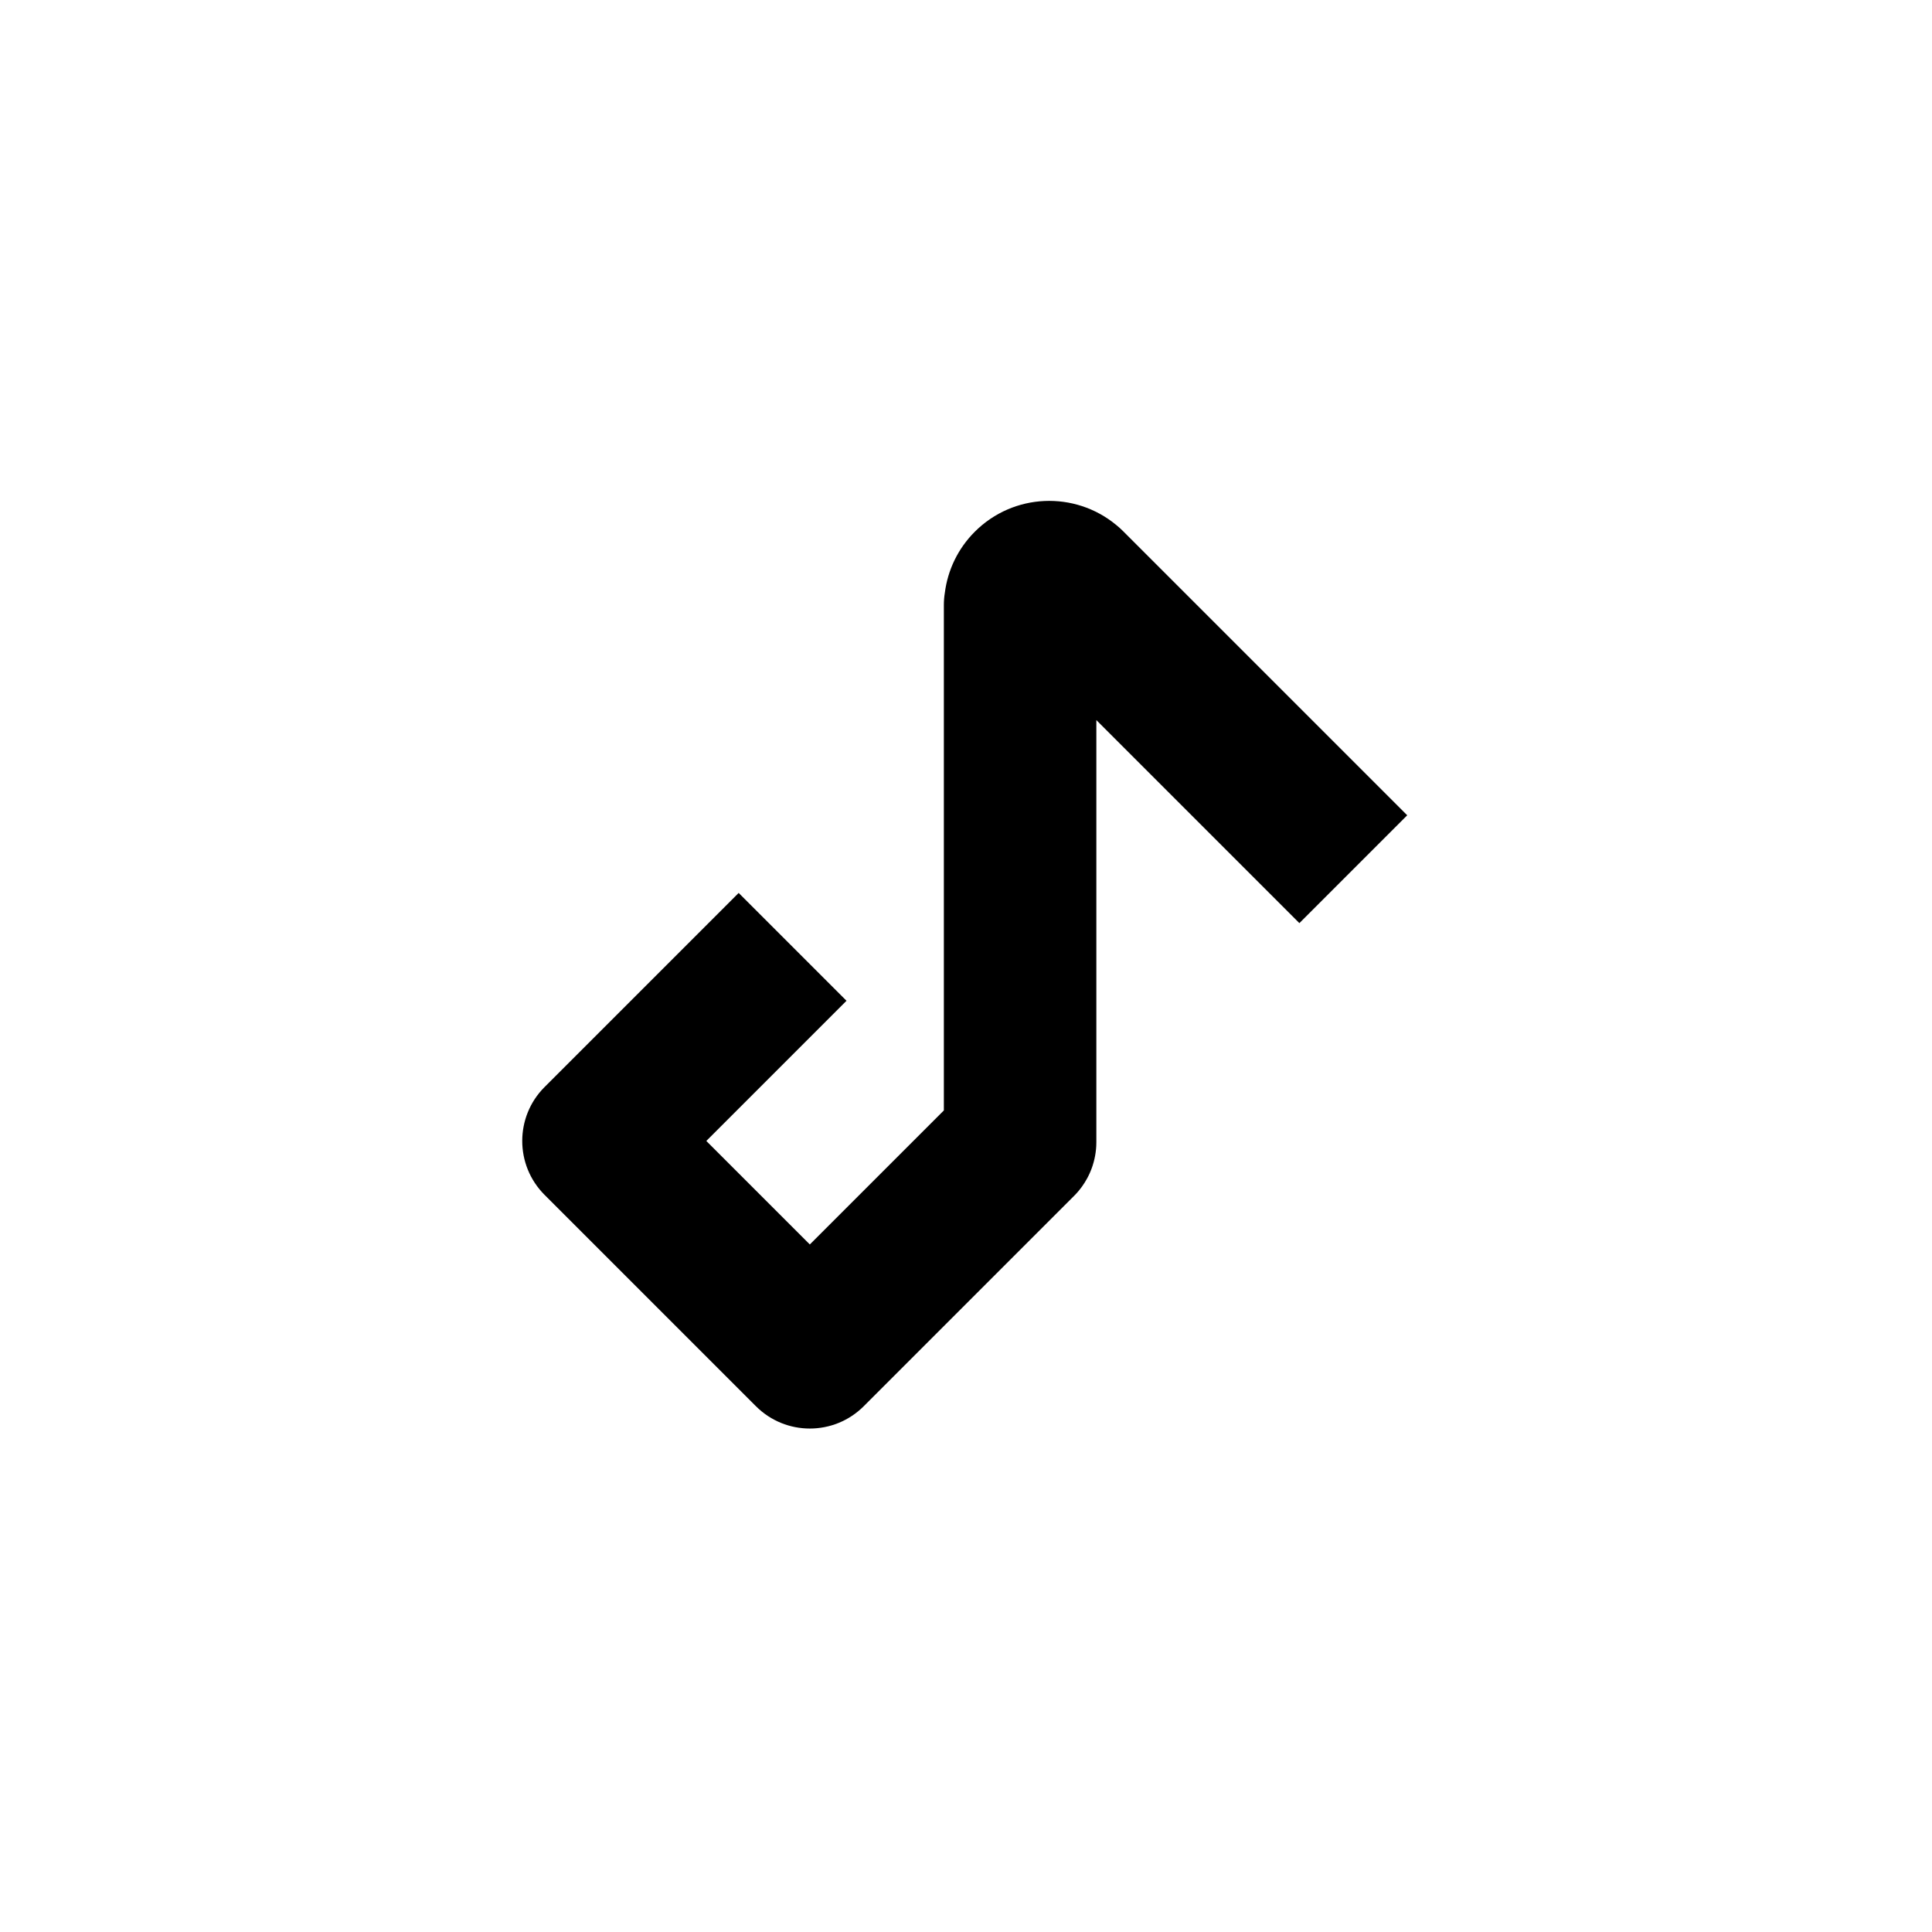
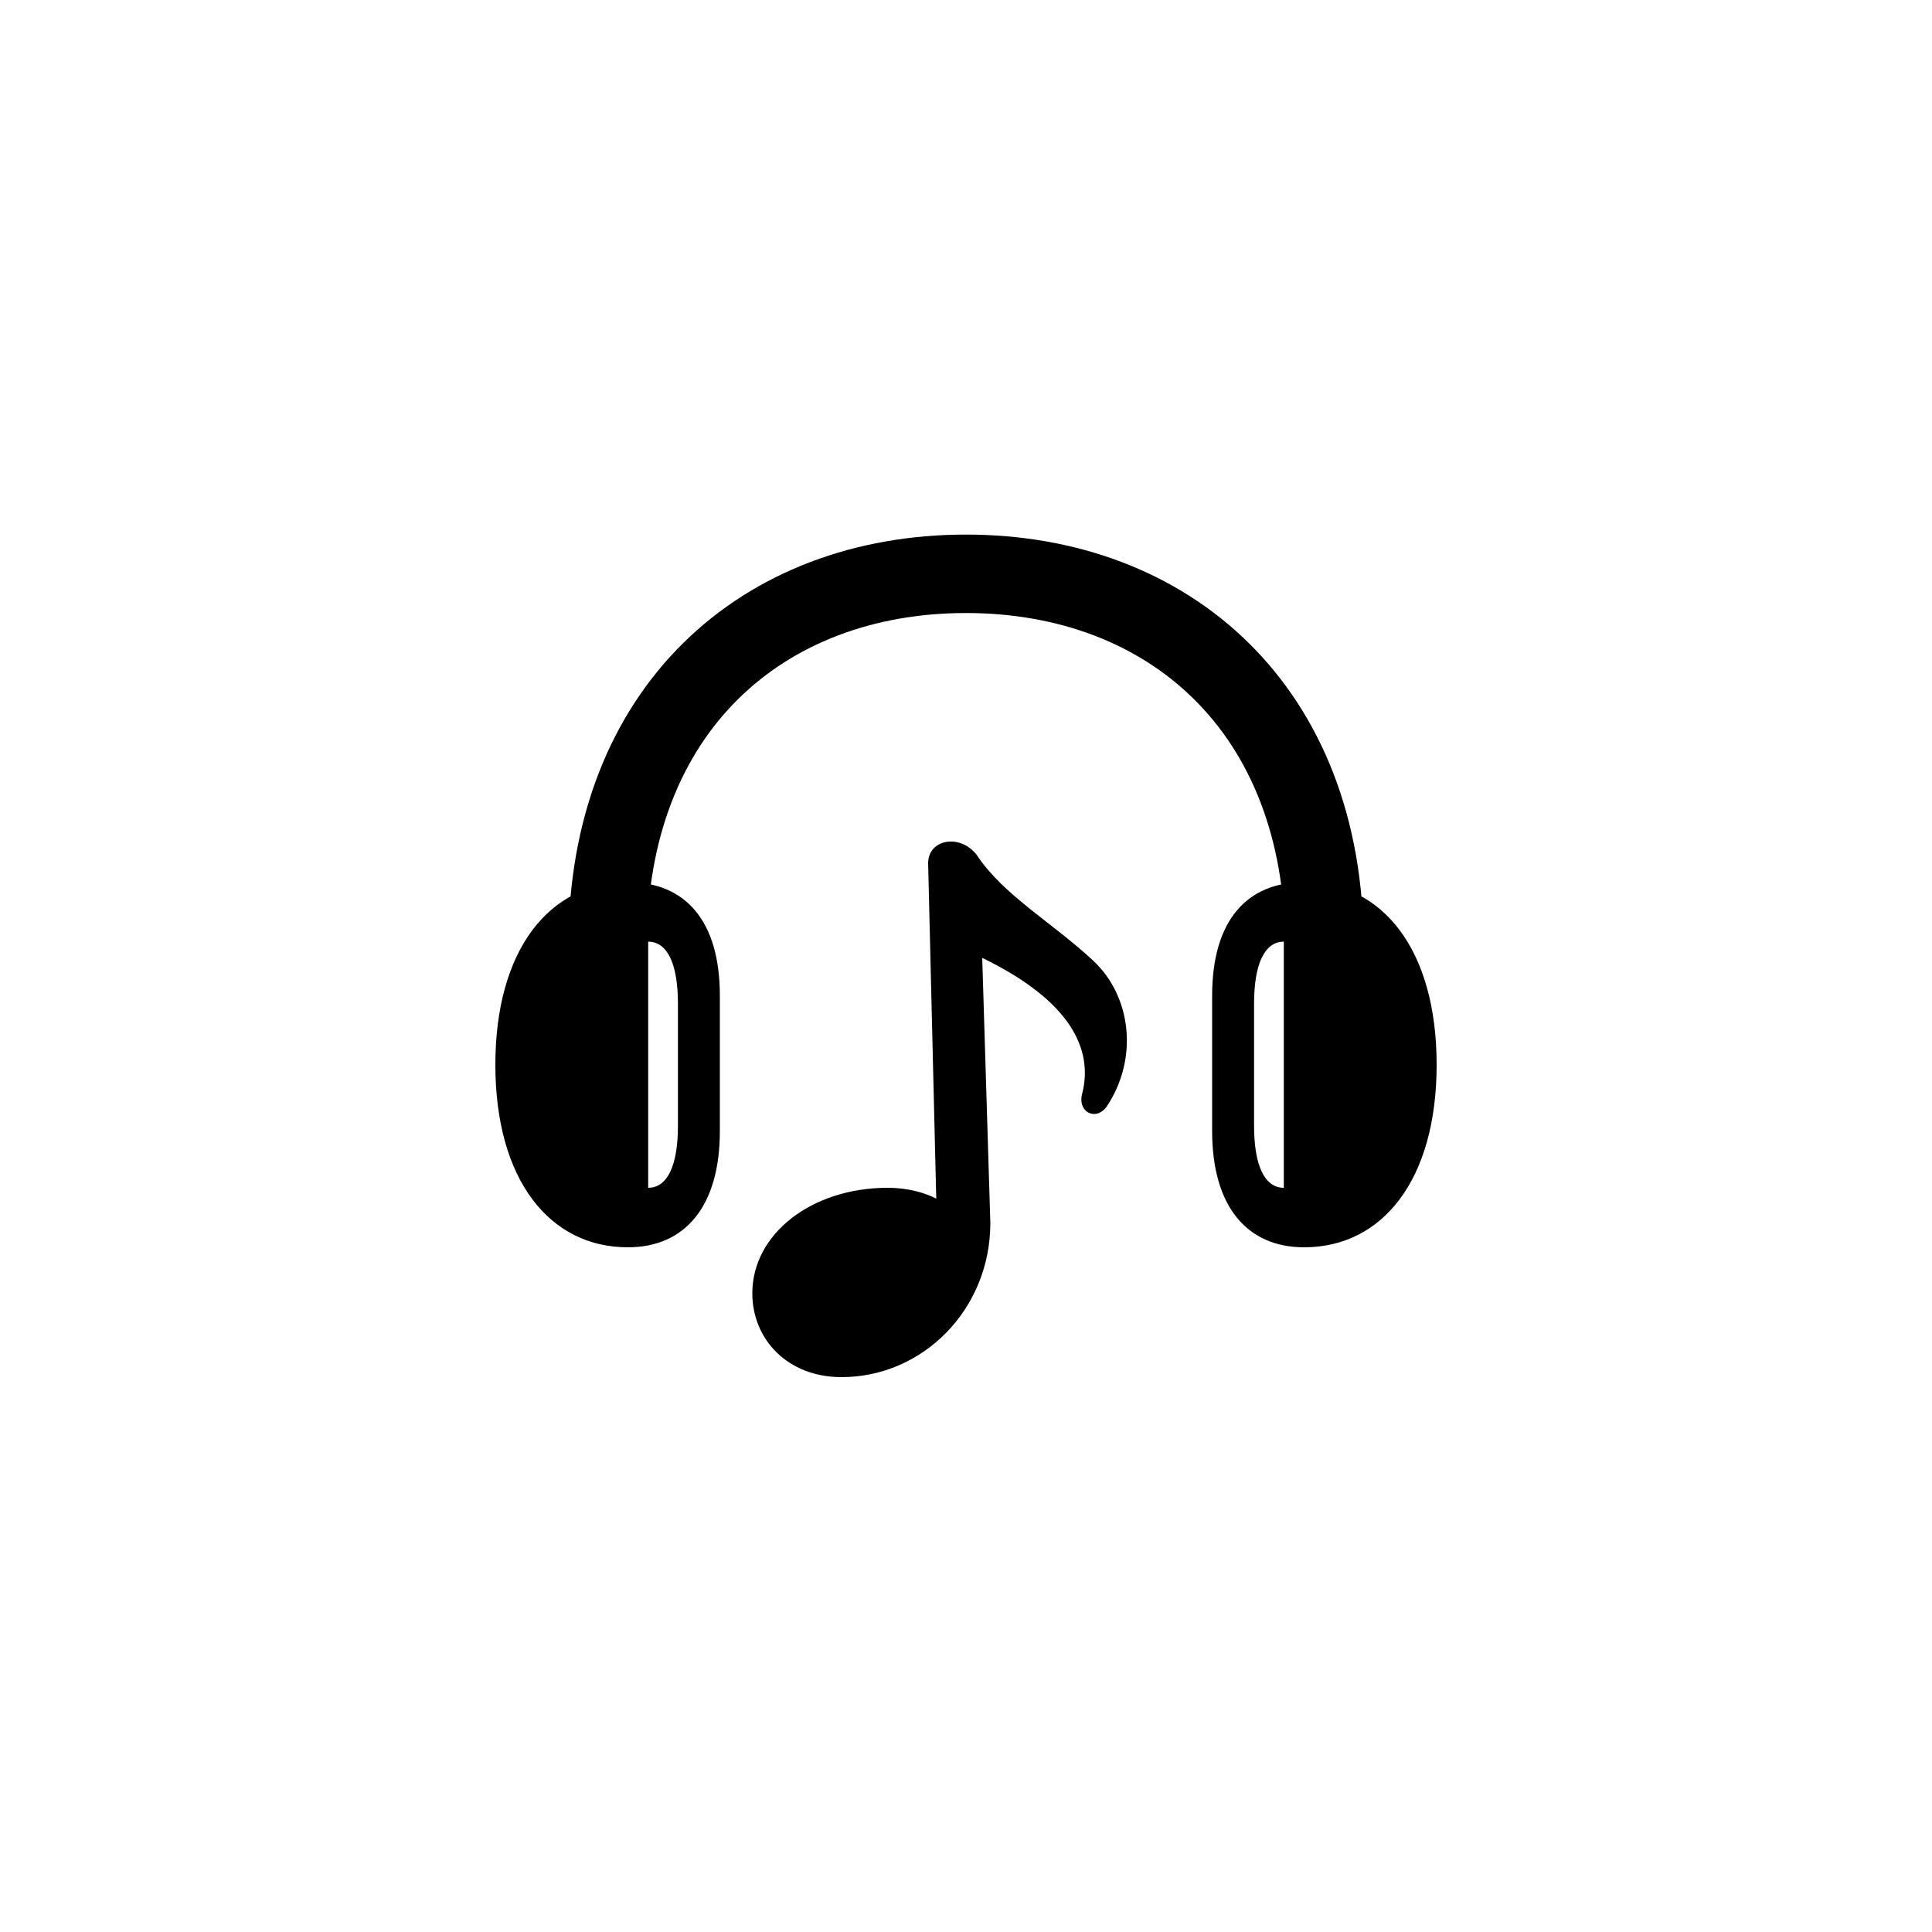
- <svg xmlns="http://www.w3.org/2000/svg" width="108" height="108" viewBox="0 0 108 108">
-   <g transform="translate(29.19344 28) scale(0.1704918)">
-     <path d="M148.39 10.104C161.07 -2.576 181.164 -3.321 194.717 7.867C195.446 8.449 196.152 9.075 196.827 9.75L290.165 103.088L254.809 138.444L188.239 71.874V210.215C188.239 210.556 188.23 210.896 188.216 211.234C188.213 211.306 188.212 211.378 188.208 211.45C188.203 211.557 188.195 211.662 188.189 211.768C188.183 211.867 188.177 211.967 188.17 212.066C188.16 212.203 188.148 212.339 188.136 212.476C188.131 212.53 188.127 212.585 188.122 212.639C187.988 214.032 187.738 215.392 187.384 216.709C187.376 216.738 187.369 216.766 187.361 216.795C187.261 217.166 187.152 217.533 187.035 217.897C187.031 217.91 187.027 217.922 187.022 217.935C186.969 218.1 186.914 218.263 186.857 218.426C186.842 218.472 186.826 218.517 186.81 218.562C186.759 218.706 186.706 218.849 186.653 218.991C186.63 219.052 186.607 219.114 186.584 219.175C186.543 219.28 186.502 219.385 186.46 219.489C186.415 219.602 186.369 219.715 186.322 219.827C186.294 219.895 186.267 219.962 186.238 220.029C186.185 220.154 186.13 220.278 186.074 220.403C186.049 220.46 186.023 220.518 185.997 220.575C185.934 220.712 185.87 220.849 185.805 220.985C185.786 221.024 185.768 221.063 185.749 221.102C185.68 221.244 185.611 221.385 185.539 221.526C185.518 221.568 185.497 221.61 185.475 221.652C185.4 221.797 185.324 221.941 185.246 222.084C185.232 222.111 185.217 222.138 185.202 222.165C184.732 223.028 184.209 223.87 183.63 224.684C183.627 224.688 183.623 224.692 183.619 224.697C183.511 224.85 183.4 225.001 183.287 225.152C183.274 225.17 183.261 225.188 183.248 225.205C183.021 225.508 182.786 225.806 182.543 226.101C182.522 226.127 182.5 226.152 182.479 226.178C182.376 226.301 182.273 226.424 182.168 226.546C182.112 226.611 182.055 226.675 181.999 226.739C181.921 226.827 181.843 226.916 181.763 227.003C181.698 227.075 181.632 227.145 181.566 227.215C181.494 227.294 181.422 227.373 181.348 227.451C181.206 227.6 181.062 227.747 180.917 227.893L111.974 296.836C102.211 306.599 86.382 306.599 76.618 296.836L7.322 227.539C-2.441 217.776 -2.441 201.947 7.322 192.184L70.962 128.544L106.317 163.9L60.355 209.862L94.296 243.803L138.239 199.86V34.145C138.239 32.761 138.352 31.402 138.569 30.078C139.507 22.775 142.78 15.713 148.39 10.104Z" fill="#000000" />
+ <svg xmlns="http://www.w3.org/2000/svg" width="108" height="108" viewBox="0 0 1000 1000">
+   <g transform="translate(150 150) scale(0.70)">
+     <path d="M235,485 C235,310 350,210 500,210 C650,210 765,310 765,485" fill="none" stroke="#000000" stroke-width="58" stroke-linecap="round" />
+     <path d="M250,438 C292,438 318,466 318,522 L318,622 C318,678 292,708 250,708 C192,708 152,658 152,573 C152,488 192,438 250,438 Z M265,482 L265,664 C279,664 287,648 287,618 L287,528 C287,498 279,482 265,482 Z" fill="#000000" fill-rule="evenodd" />
+     <path d="M750,438 C808,438 848,488 848,573 C848,658 808,708 750,708 C708,708 682,678 682,622 L682,522 C682,466 708,438 750,438 Z M735,482 C721,482 713,498 713,528 L713,618 C713,648 721,664 735,664 L735,482 Z" fill="#000000" fill-rule="evenodd" />
+     <path d="M472,424 C472,406 496,402 508,418 C528,448 564,468 594,496 C622,522 628,568 604,604 C596,615 582,608 586,594 C594,562 578,526 512,494 L518,690 C518,754 468,804 408,804 C368,804 342,776 342,742 C342,698 386,664 442,664 C458,664 470,668 478,672 L472,424 Z" fill="#000000" />
  </g>
</svg>
